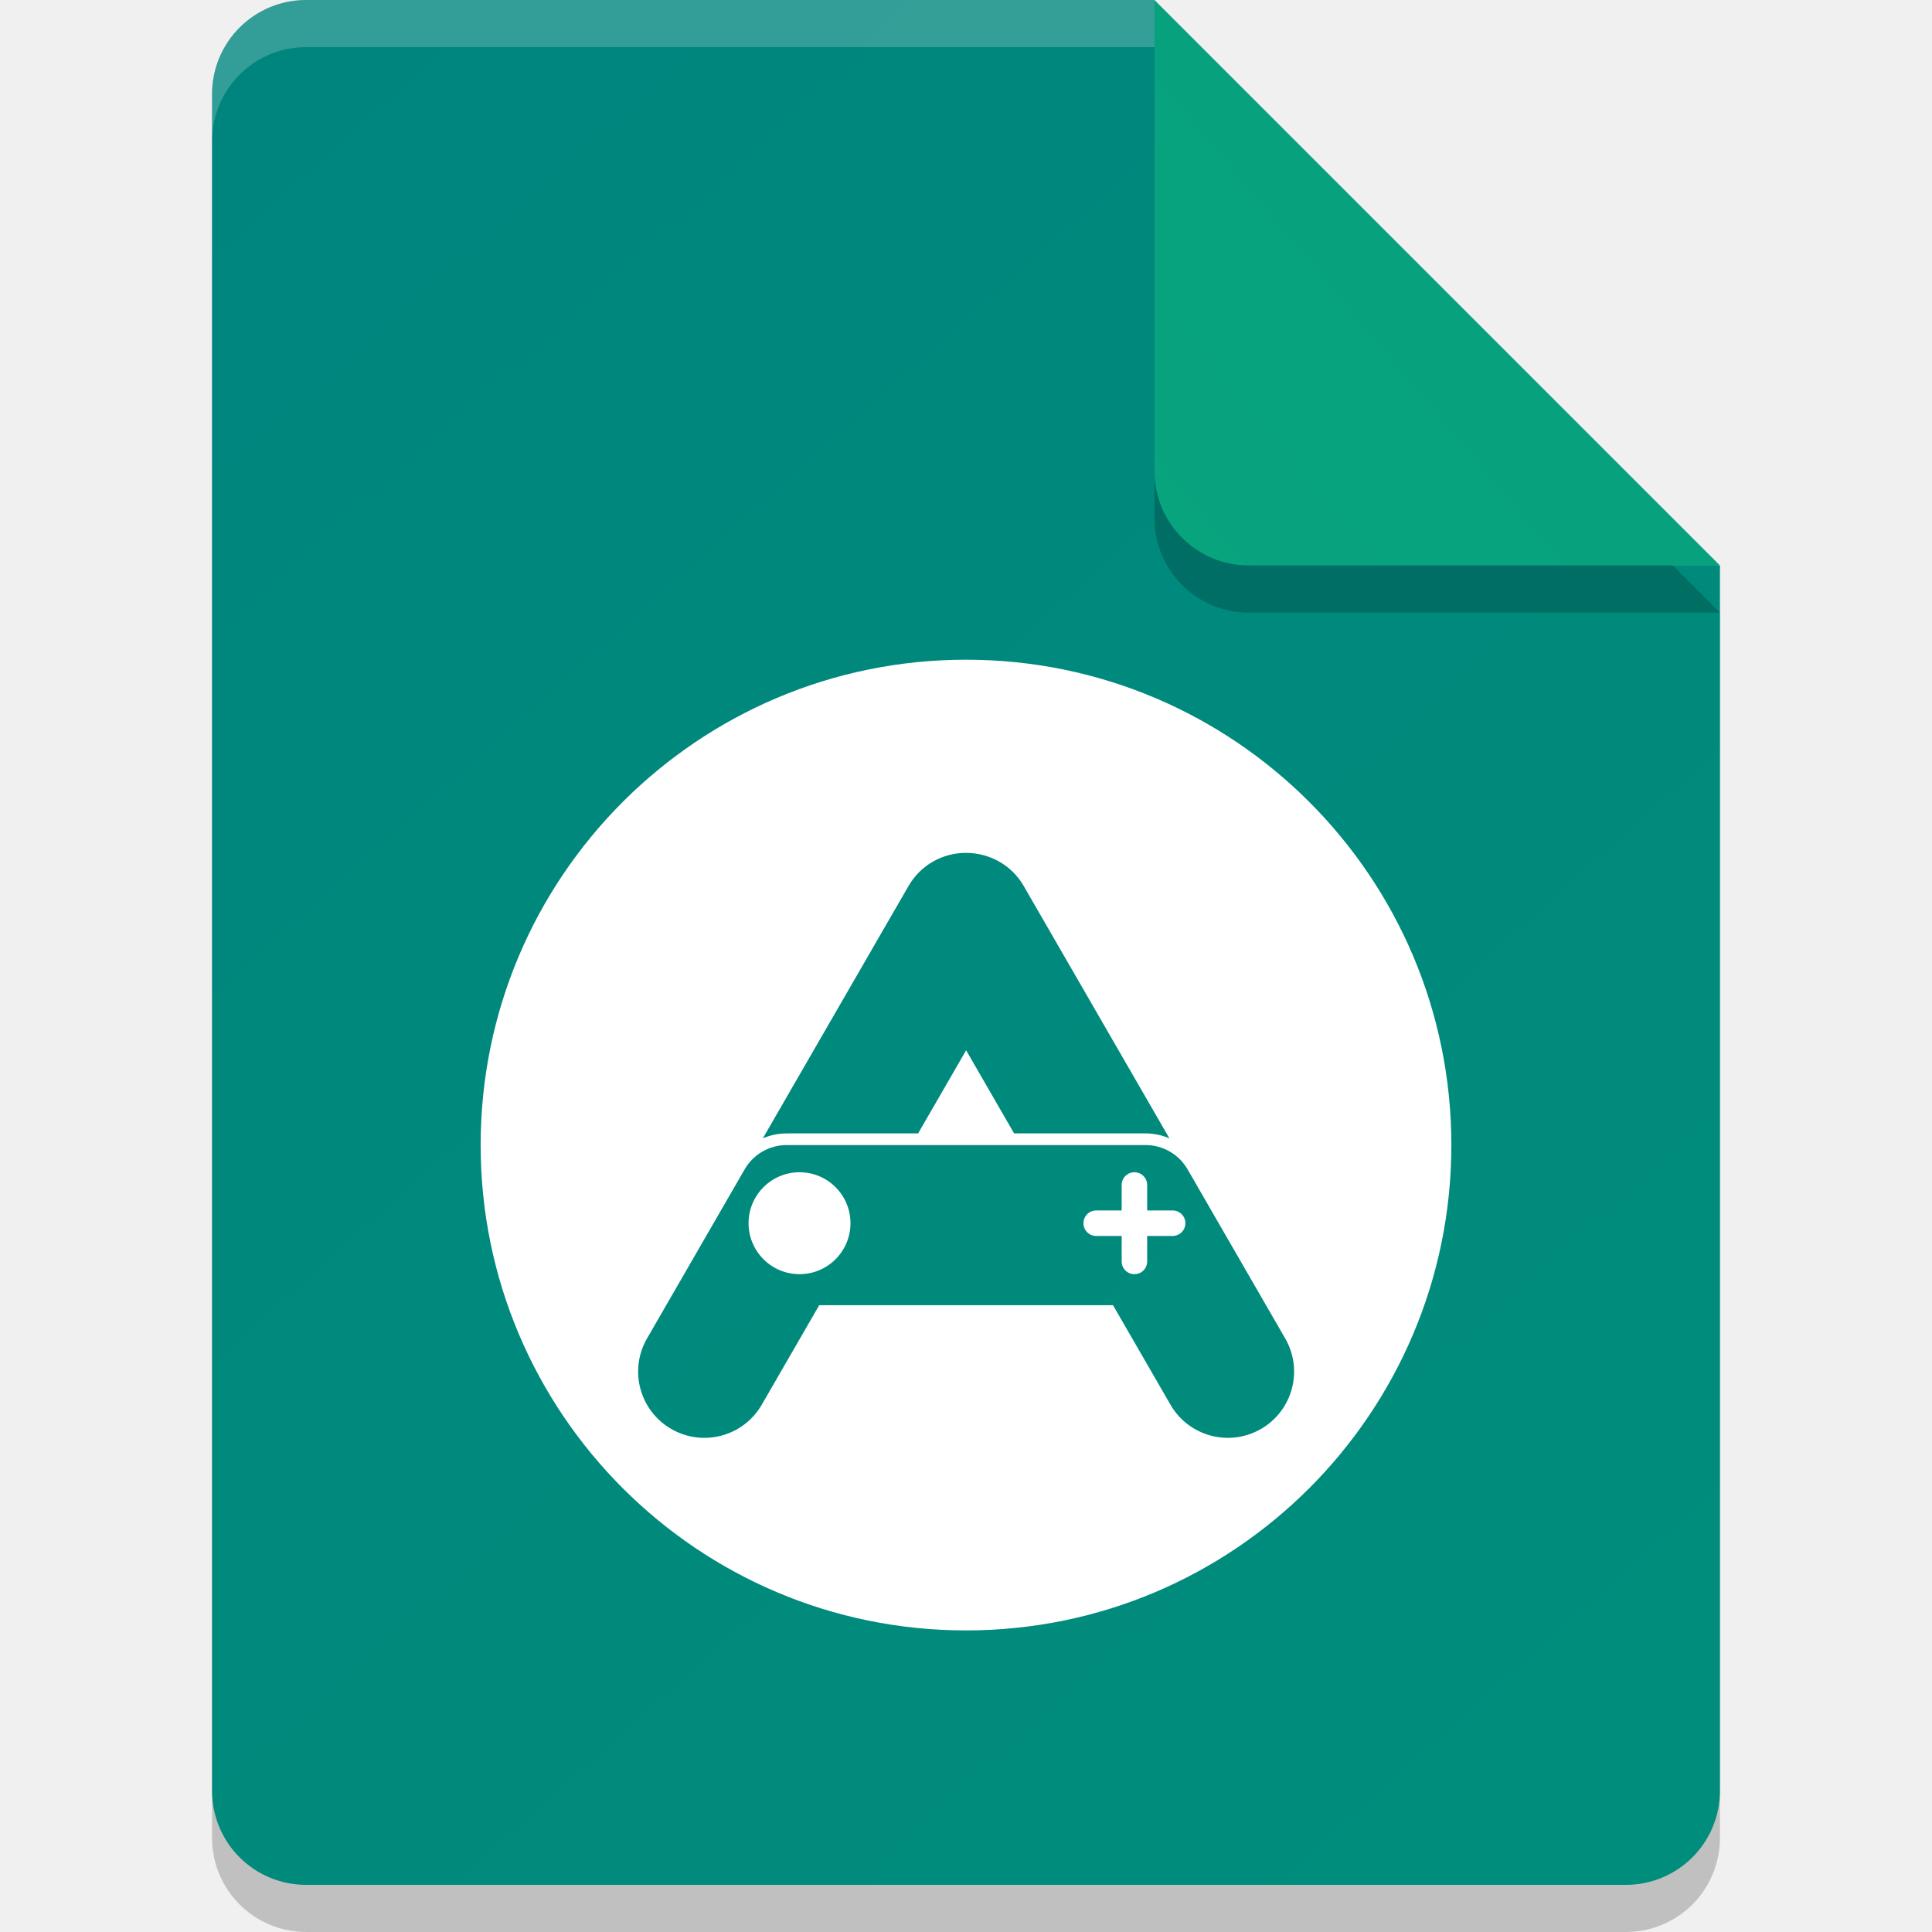
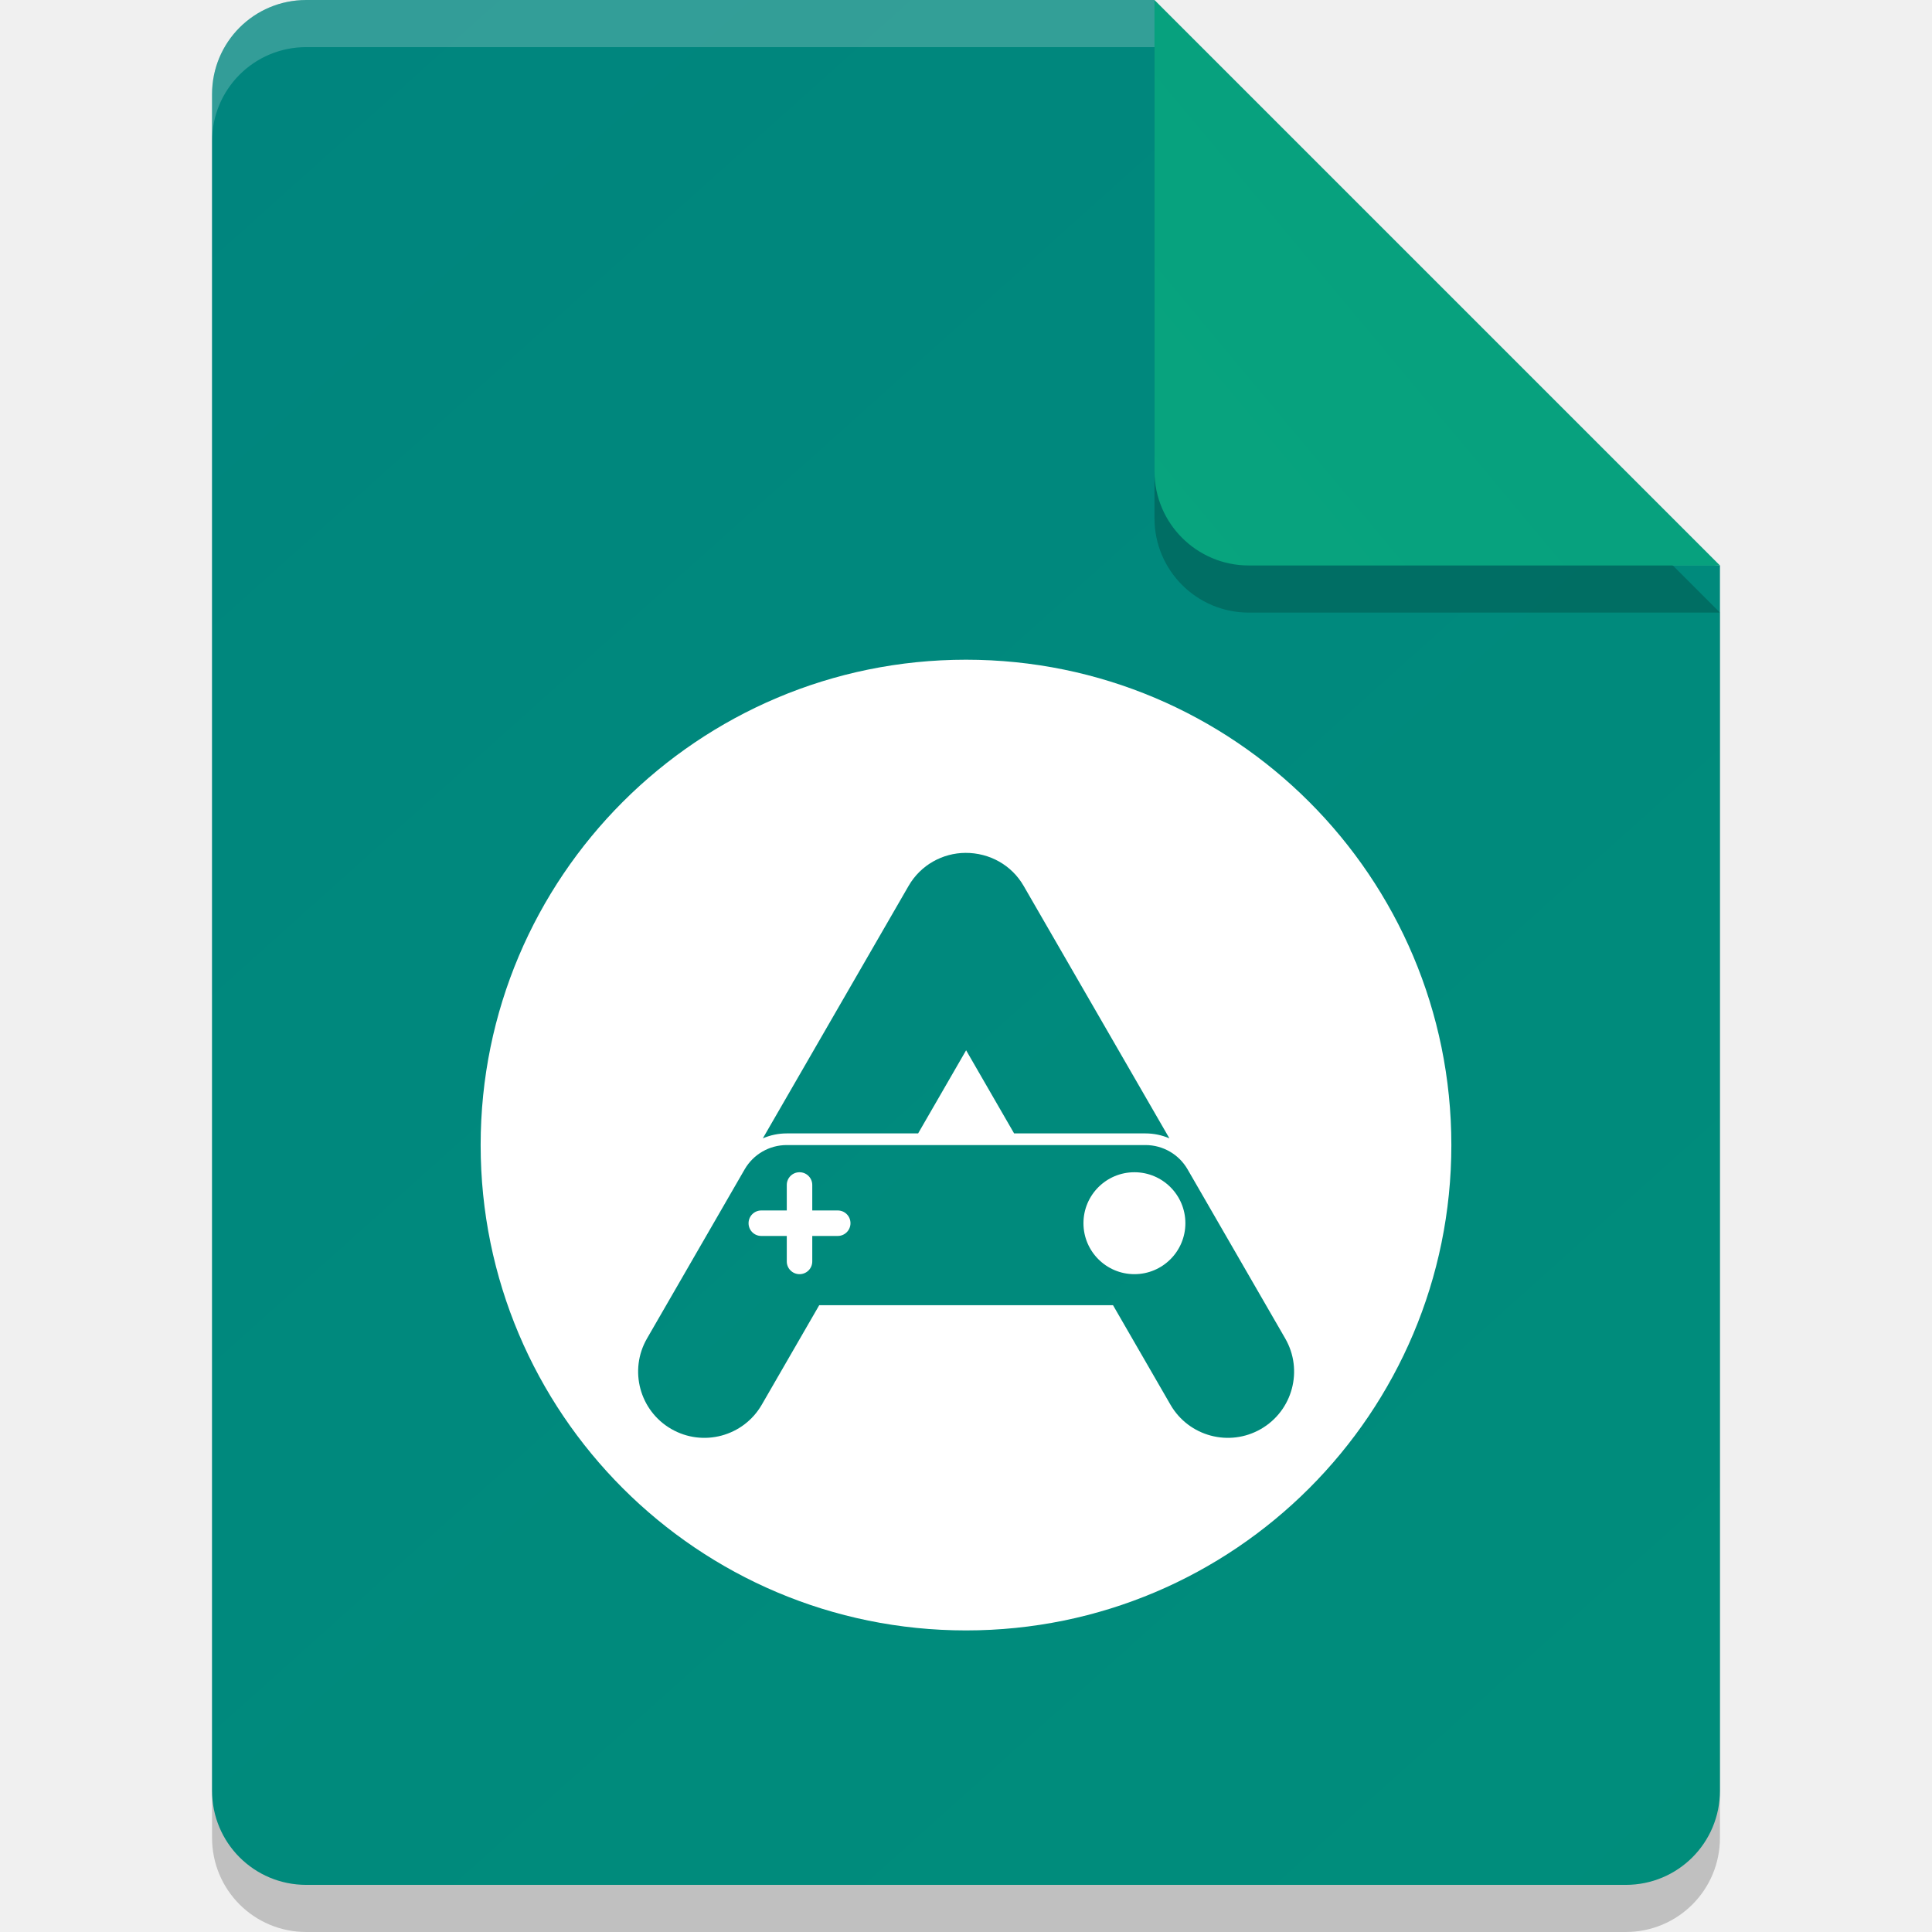
<svg xmlns="http://www.w3.org/2000/svg" width="20.5" height="20.5" viewBox="0 0 20.5 20.5" version="1.1">
  <defs>
    <linearGradient id="file-body" x1="21.058" y1="23.008" x2="-41.098" y2="-46.294" gradientUnits="userSpaceOnUse">
      <stop stop-color="#008f7b" offset="0" />
      <stop stop-color="#006f84" offset="1" />
    </linearGradient>
    <linearGradient id="file-corner" x1="-9.108" y1="22.617" x2="32.586" y2="-12.172" gradientUnits="userSpaceOnUse">
      <stop stop-color="#10b981" offset="0" />
      <stop stop-color="#008f7b" offset="1" />
    </linearGradient>
  </defs>
  <path opacity="0.2" d="m 3.25,0.5 c -0.554,0 -1,0.446 -1,1 v 18 c 0,0.554 0.446,1 1,1 h 14 c 0.554,0 1,-0.446 1,-1 V 6.5 L 12.75,6 12.25,0.5 Z" />
  <path fill="url(#file-body)" d="m 3.25,0 c -0.554,0 -1,0.446 -1,1 v 18 c 0,0.554 0.446,1 1,1 h 14 c 0.554,0 1,-0.446 1,-1 V 6 L 12.75,5.5 12.25,0 Z" />
  <path fill="#ffffff" opacity="0.2" d="m 3.25,0 c -0.554,0 -1,0.446 -1,1 v 0.5 c 0,-0.554 0.446,-1 1,-1 h 9 l 5.5,5.5 h 0.5 l -6,-6 z" />
  <path opacity="0.2" d="m 12.25,0.5 v 5 c 0,0.552 0.448,1 1,1 h 5 z" />
  <path fill="url(#file-corner)" d="m 12.25,0 v 5 c 0,0.552 0.448,1 1,1 h 5 z" />
  <g fill="#ffffff" fill-rule="nonzero" transform="translate(5.1 7) scale(0.0206)">
    <path d="M250,0 C388.071,0 500,111.929 500,250 C500,388.071 388.071,500 250,500 C111.929,500 0,388.071 0,250 C0,111.929 111.929,0 250,0 Z M342.476,250 L157.645,250 C148.713,250 140.46,254.765 135.994,262.5 L85.695,349.621 C76.272,365.942 81.864,386.813 98.186,396.236 C114.507,405.66 135.378,400.067 144.801,383.746 L174.388,332.5 L325.733,332.5 L355.32,383.746 C364.743,400.067 385.614,405.66 401.936,396.236 C418.257,386.813 423.85,365.942 414.426,349.621 L364.127,262.5 C359.661,254.765 351.408,250 342.476,250 Z M249.706,99.499 C238.026,99.569 226.69,105.66 220.428,116.506 L145.354,246.54 C149.174,244.89 153.346,244 157.645,244 L225.338,243.999 L250.061,201.181 L274.781,243.999 L342.476,244 C346.777,244 350.95,244.891 354.771,246.542 L279.693,116.506 C276.577,111.108 272.204,106.889 267.115,104.003 C261.875,101.03 255.875,99.473 249.706,99.499 Z" />
-     <path d="M330.187,283.687 L317.043,283.687 C313.434,283.687 310.5,286.624 310.5,290.25 C310.5,293.899 313.43,296.813 317.043,296.813 L330.187,296.813 L330.187,309.957 C330.187,313.567 333.124,316.5 336.75,316.5 C340.399,316.5 343.313,313.57 343.313,309.957 L343.313,296.813 L356.457,296.813 C360.067,296.813 363,293.876 363,290.25 C363,286.601 360.07,283.687 356.457,283.687 L343.313,283.687 L343.313,270.543 C343.313,266.933 340.376,264 336.75,264 C333.101,264 330.187,266.93 330.187,270.543 L330.187,283.687 Z" />
-     <path d="M164.25,316.5 C149.752,316.5 138,304.747 138,290.25 C138,275.753 149.753,264 164.25,264 C178.748,264 190.5,275.753 190.5,290.25 C190.5,304.748 178.747,316.5 164.25,316.5 Z" />
+     <path transform="translate(-172.5 0)" d="M330.187,283.687 L317.043,283.687 C313.434,283.687 310.5,286.624 310.5,290.25 C310.5,293.899 313.43,296.813 317.043,296.813 L330.187,296.813 L330.187,309.957 C330.187,313.567 333.124,316.5 336.75,316.5 C340.399,316.5 343.313,313.57 343.313,309.957 L343.313,296.813 L356.457,296.813 C360.067,296.813 363,293.876 363,290.25 C363,286.601 360.07,283.687 356.457,283.687 L343.313,283.687 L343.313,270.543 C343.313,266.933 340.376,264 336.75,264 C333.101,264 330.187,266.93 330.187,270.543 L330.187,283.687 Z" />
+     <path transform="translate(172.5 0)" d="M164.25,316.5 C149.752,316.5 138,304.747 138,290.25 C138,275.753 149.753,264 164.25,264 C178.748,264 190.5,275.753 190.5,290.25 C190.5,304.748 178.747,316.5 164.25,316.5 Z" />
  </g>
</svg>
